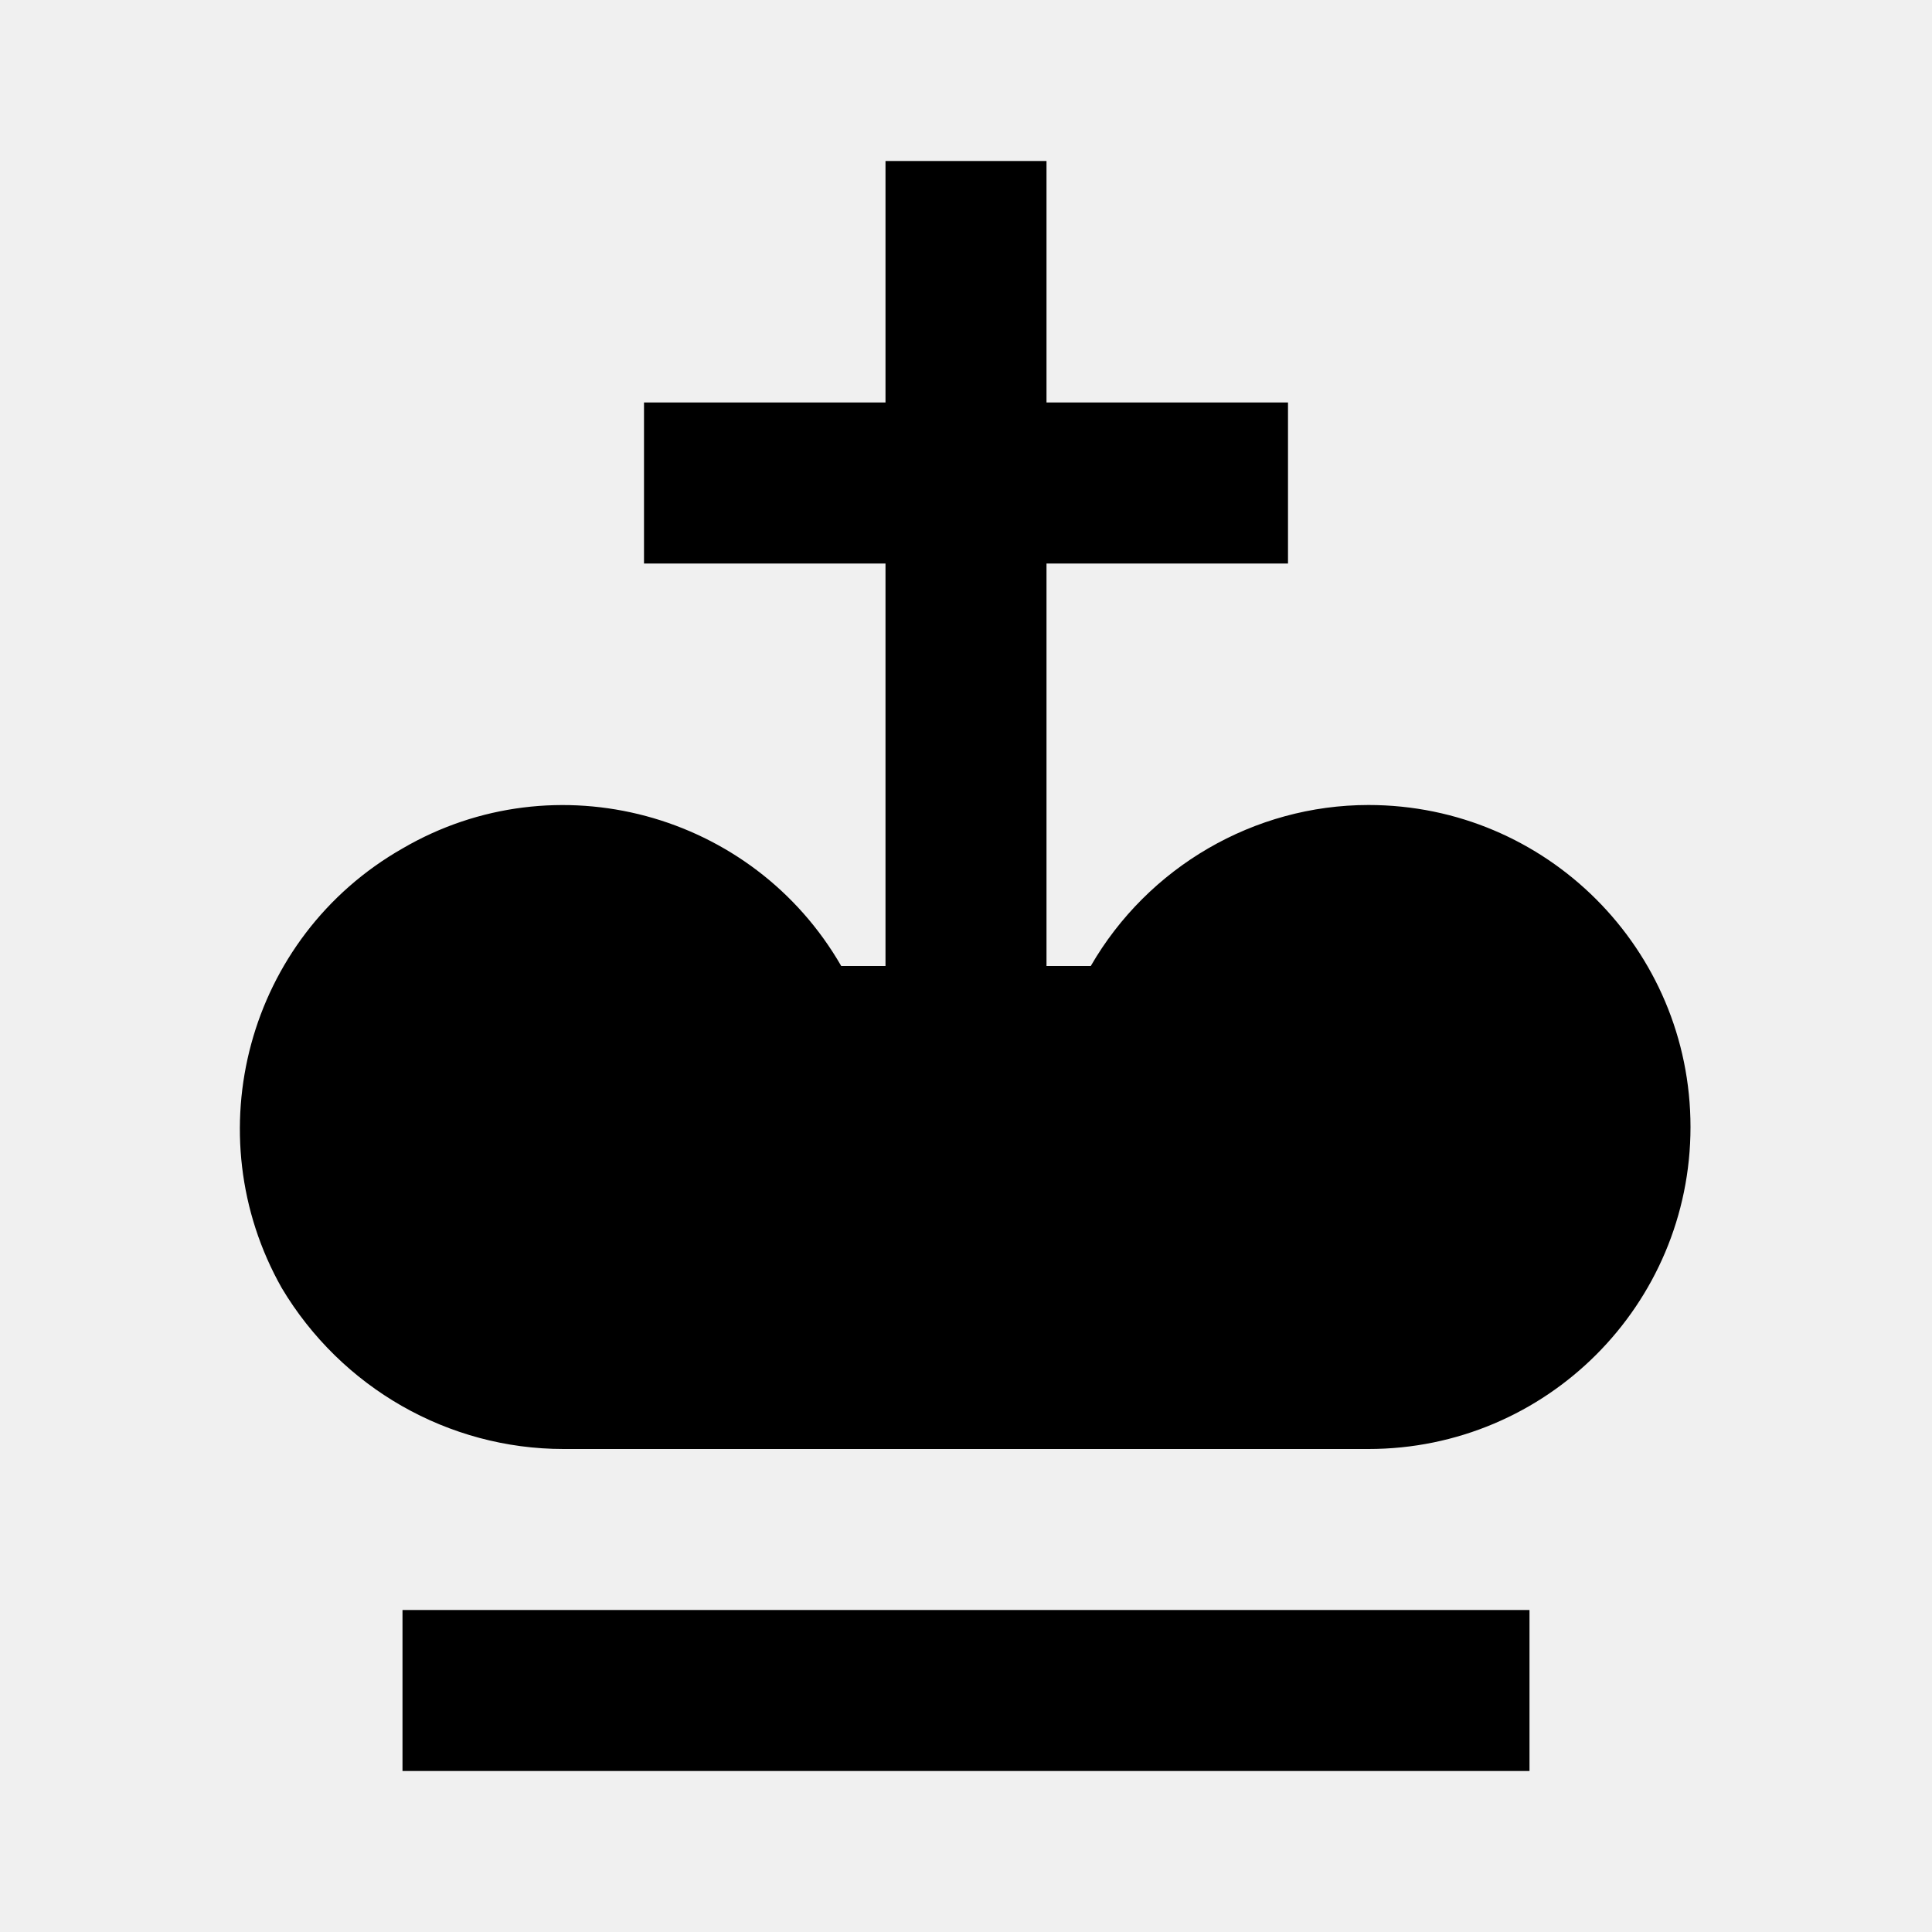
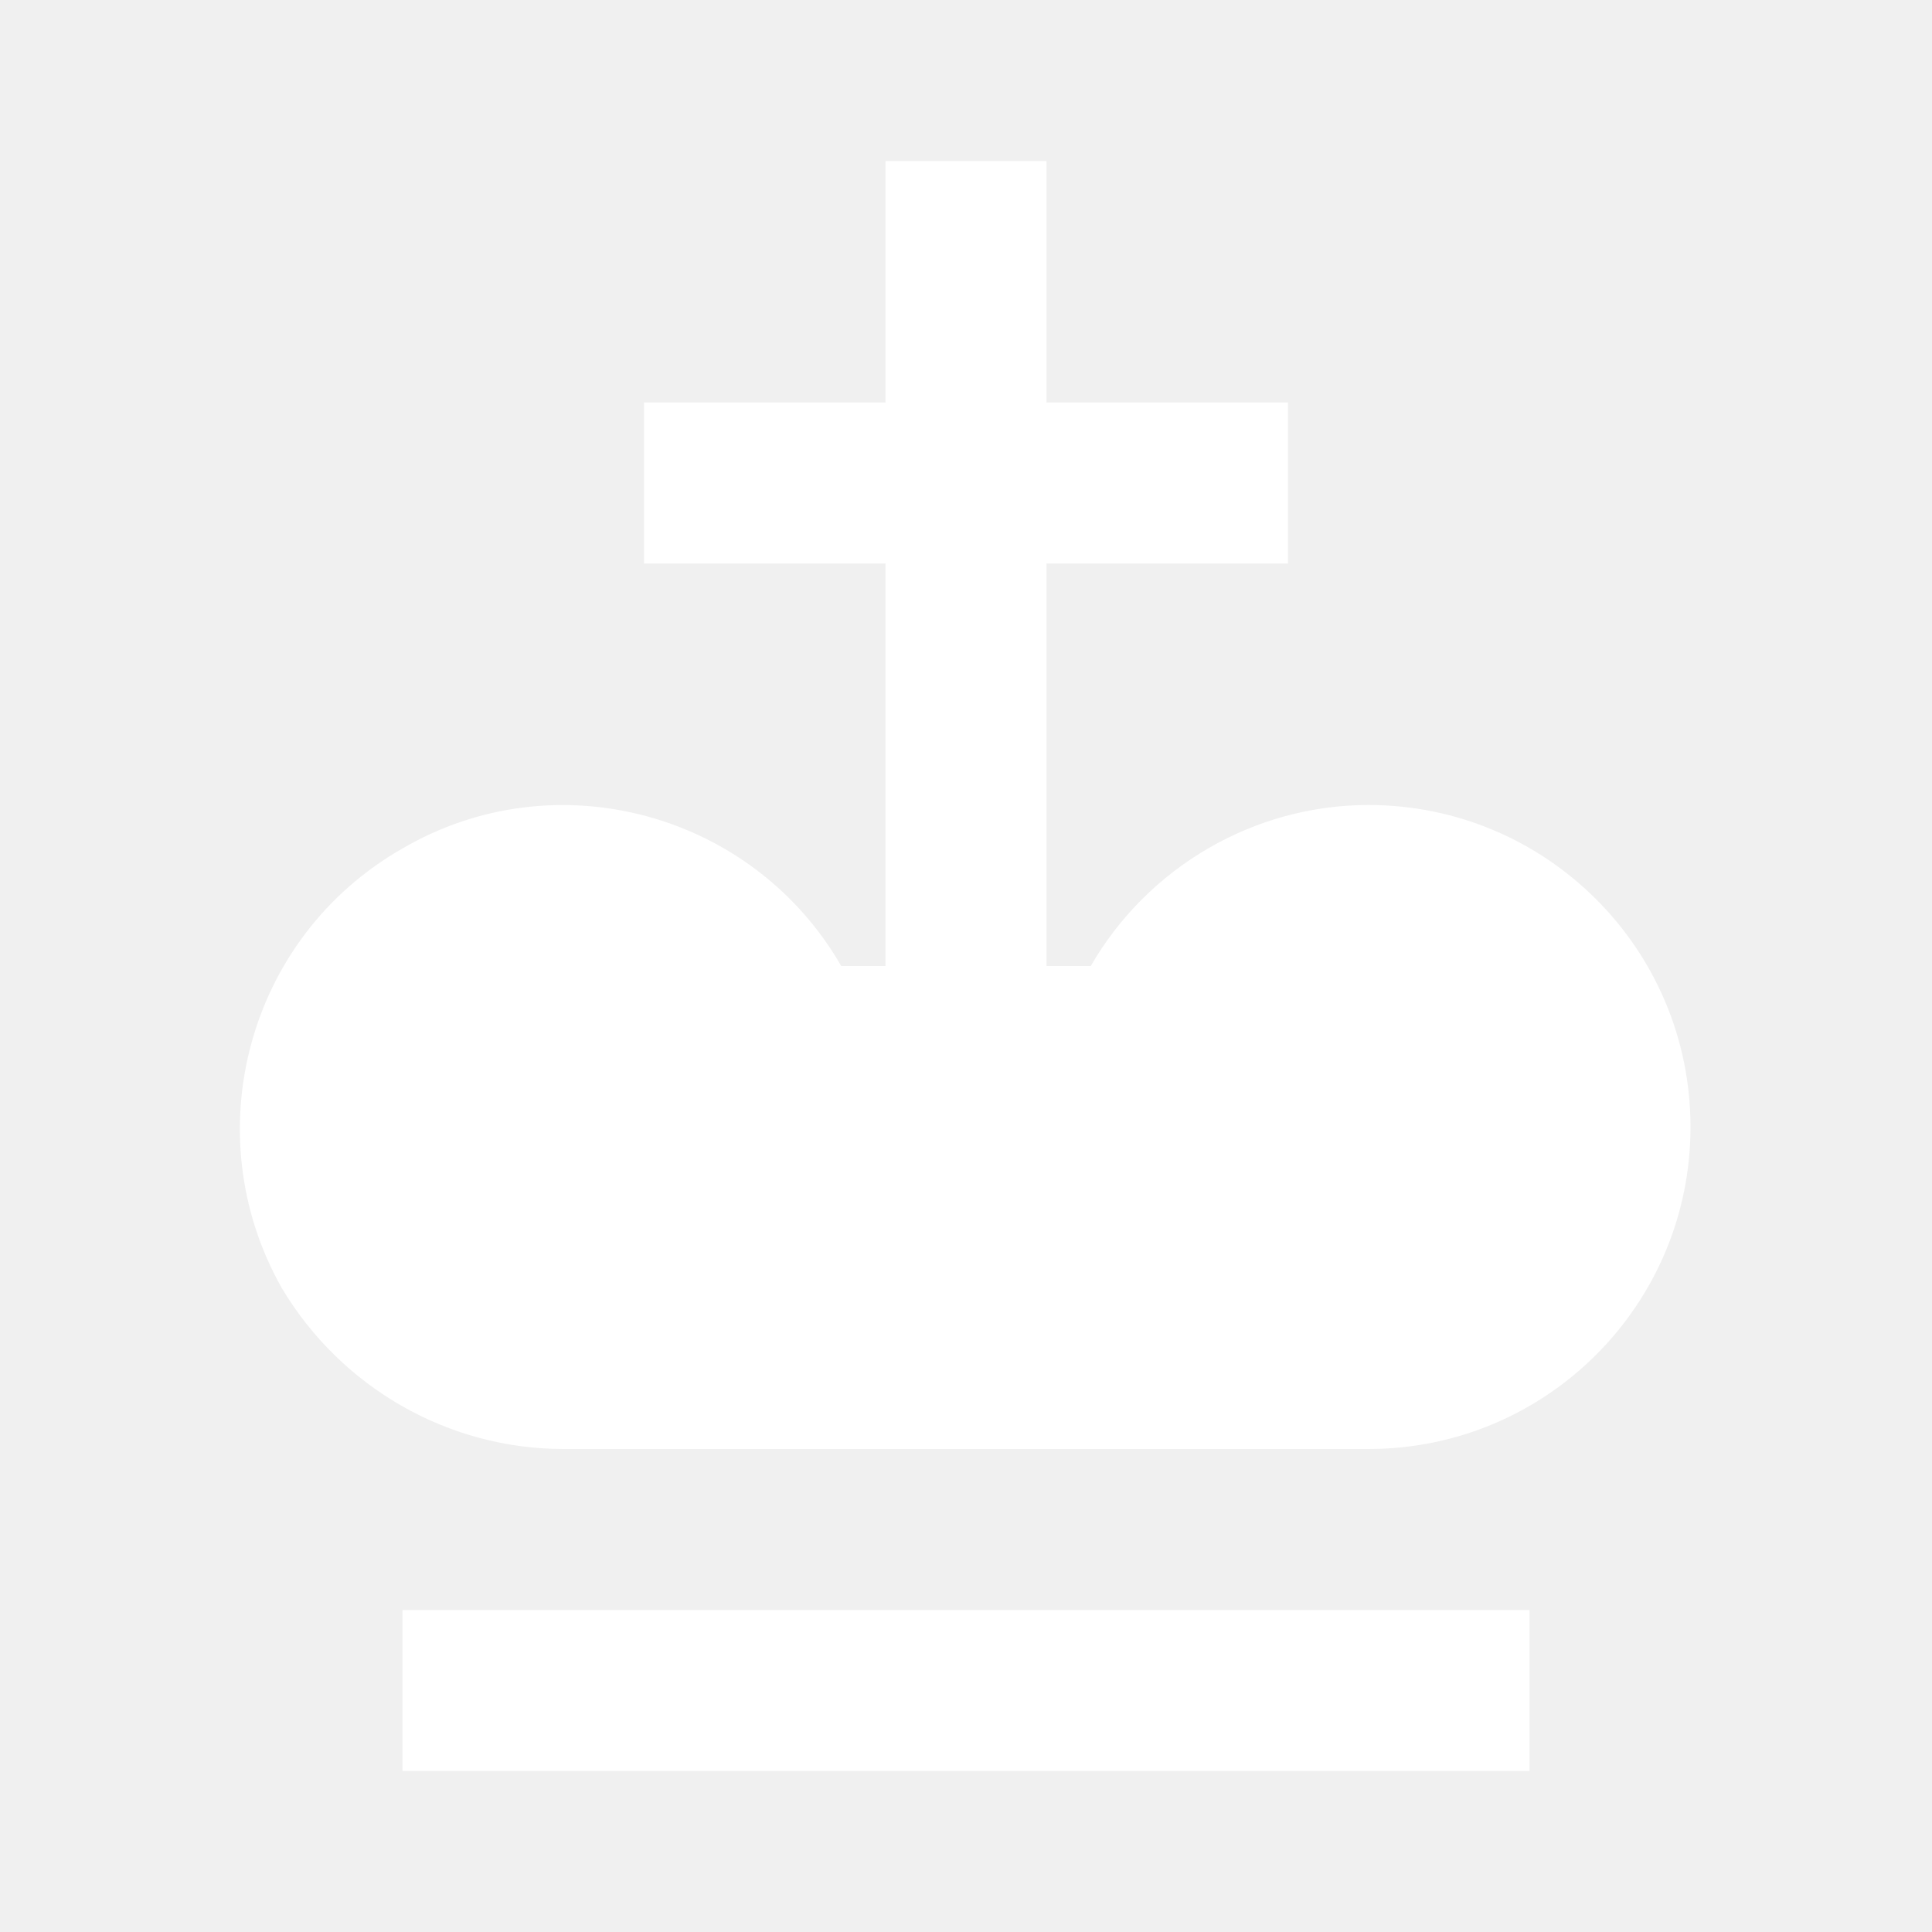
<svg xmlns="http://www.w3.org/2000/svg" viewBox="0 0 24 24">
-   <path d="M19,22H5V20H19V22M17,10C15.58,10 14.26,10.77 13.55,12H13V7H16V5H13V2H11V5H8V7H11V12H10.45C9.35,10.09 6.9,9.43 5,10.54C3.07,11.64 2.42,14.09 3.5,16C4.24,17.24 5.57,18 7,18H17A4,4 0 0,0 21,14A4,4 0 0,0 17,10Z" />
+   <path d="M19,22H5V20H19V22M17,10C15.58,10 14.26,10.77 13.55,12H13V7H16V5H13V2H11V5H8V7H11V12H10.45C9.35,10.09 6.9,9.43 5,10.54C3.07,11.64 2.42,14.09 3.5,16C4.24,17.24 5.57,18 7,18H17A4,4 0 0,0 21,14A4,4 0 0,0 17,10Z" fill="white" />
</svg>
